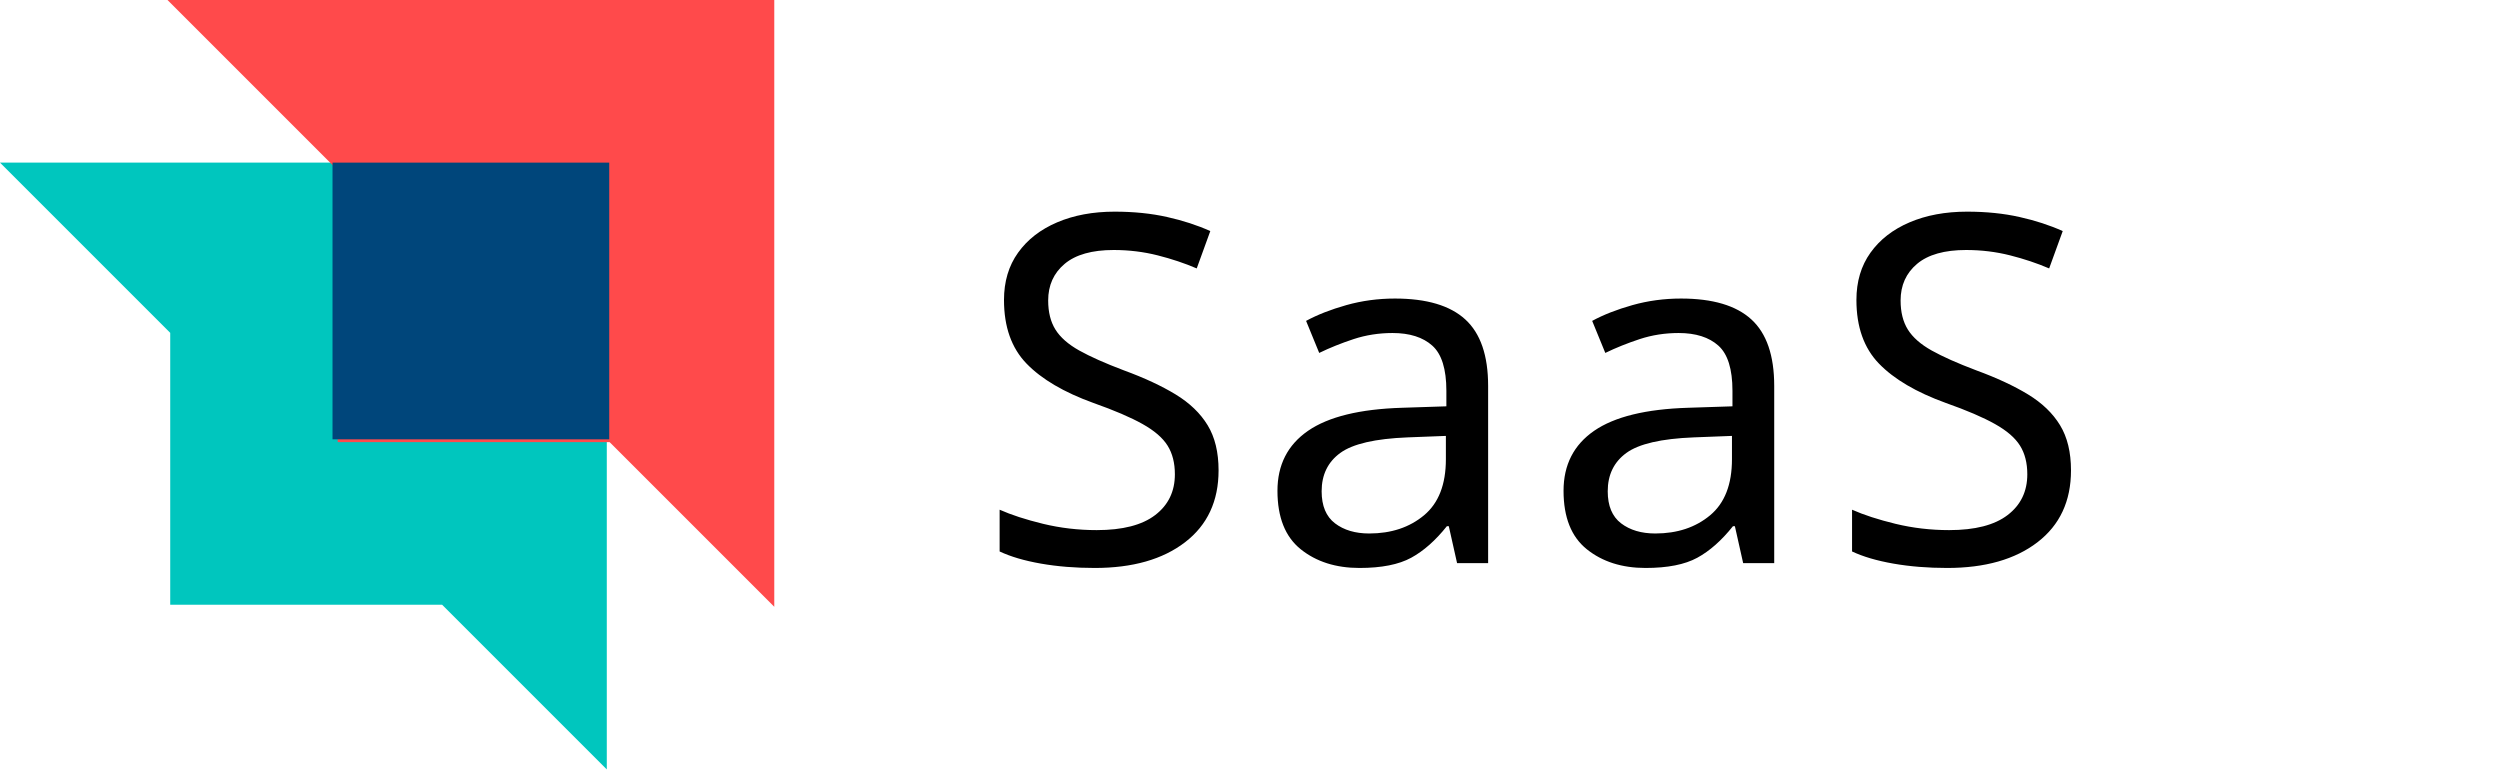
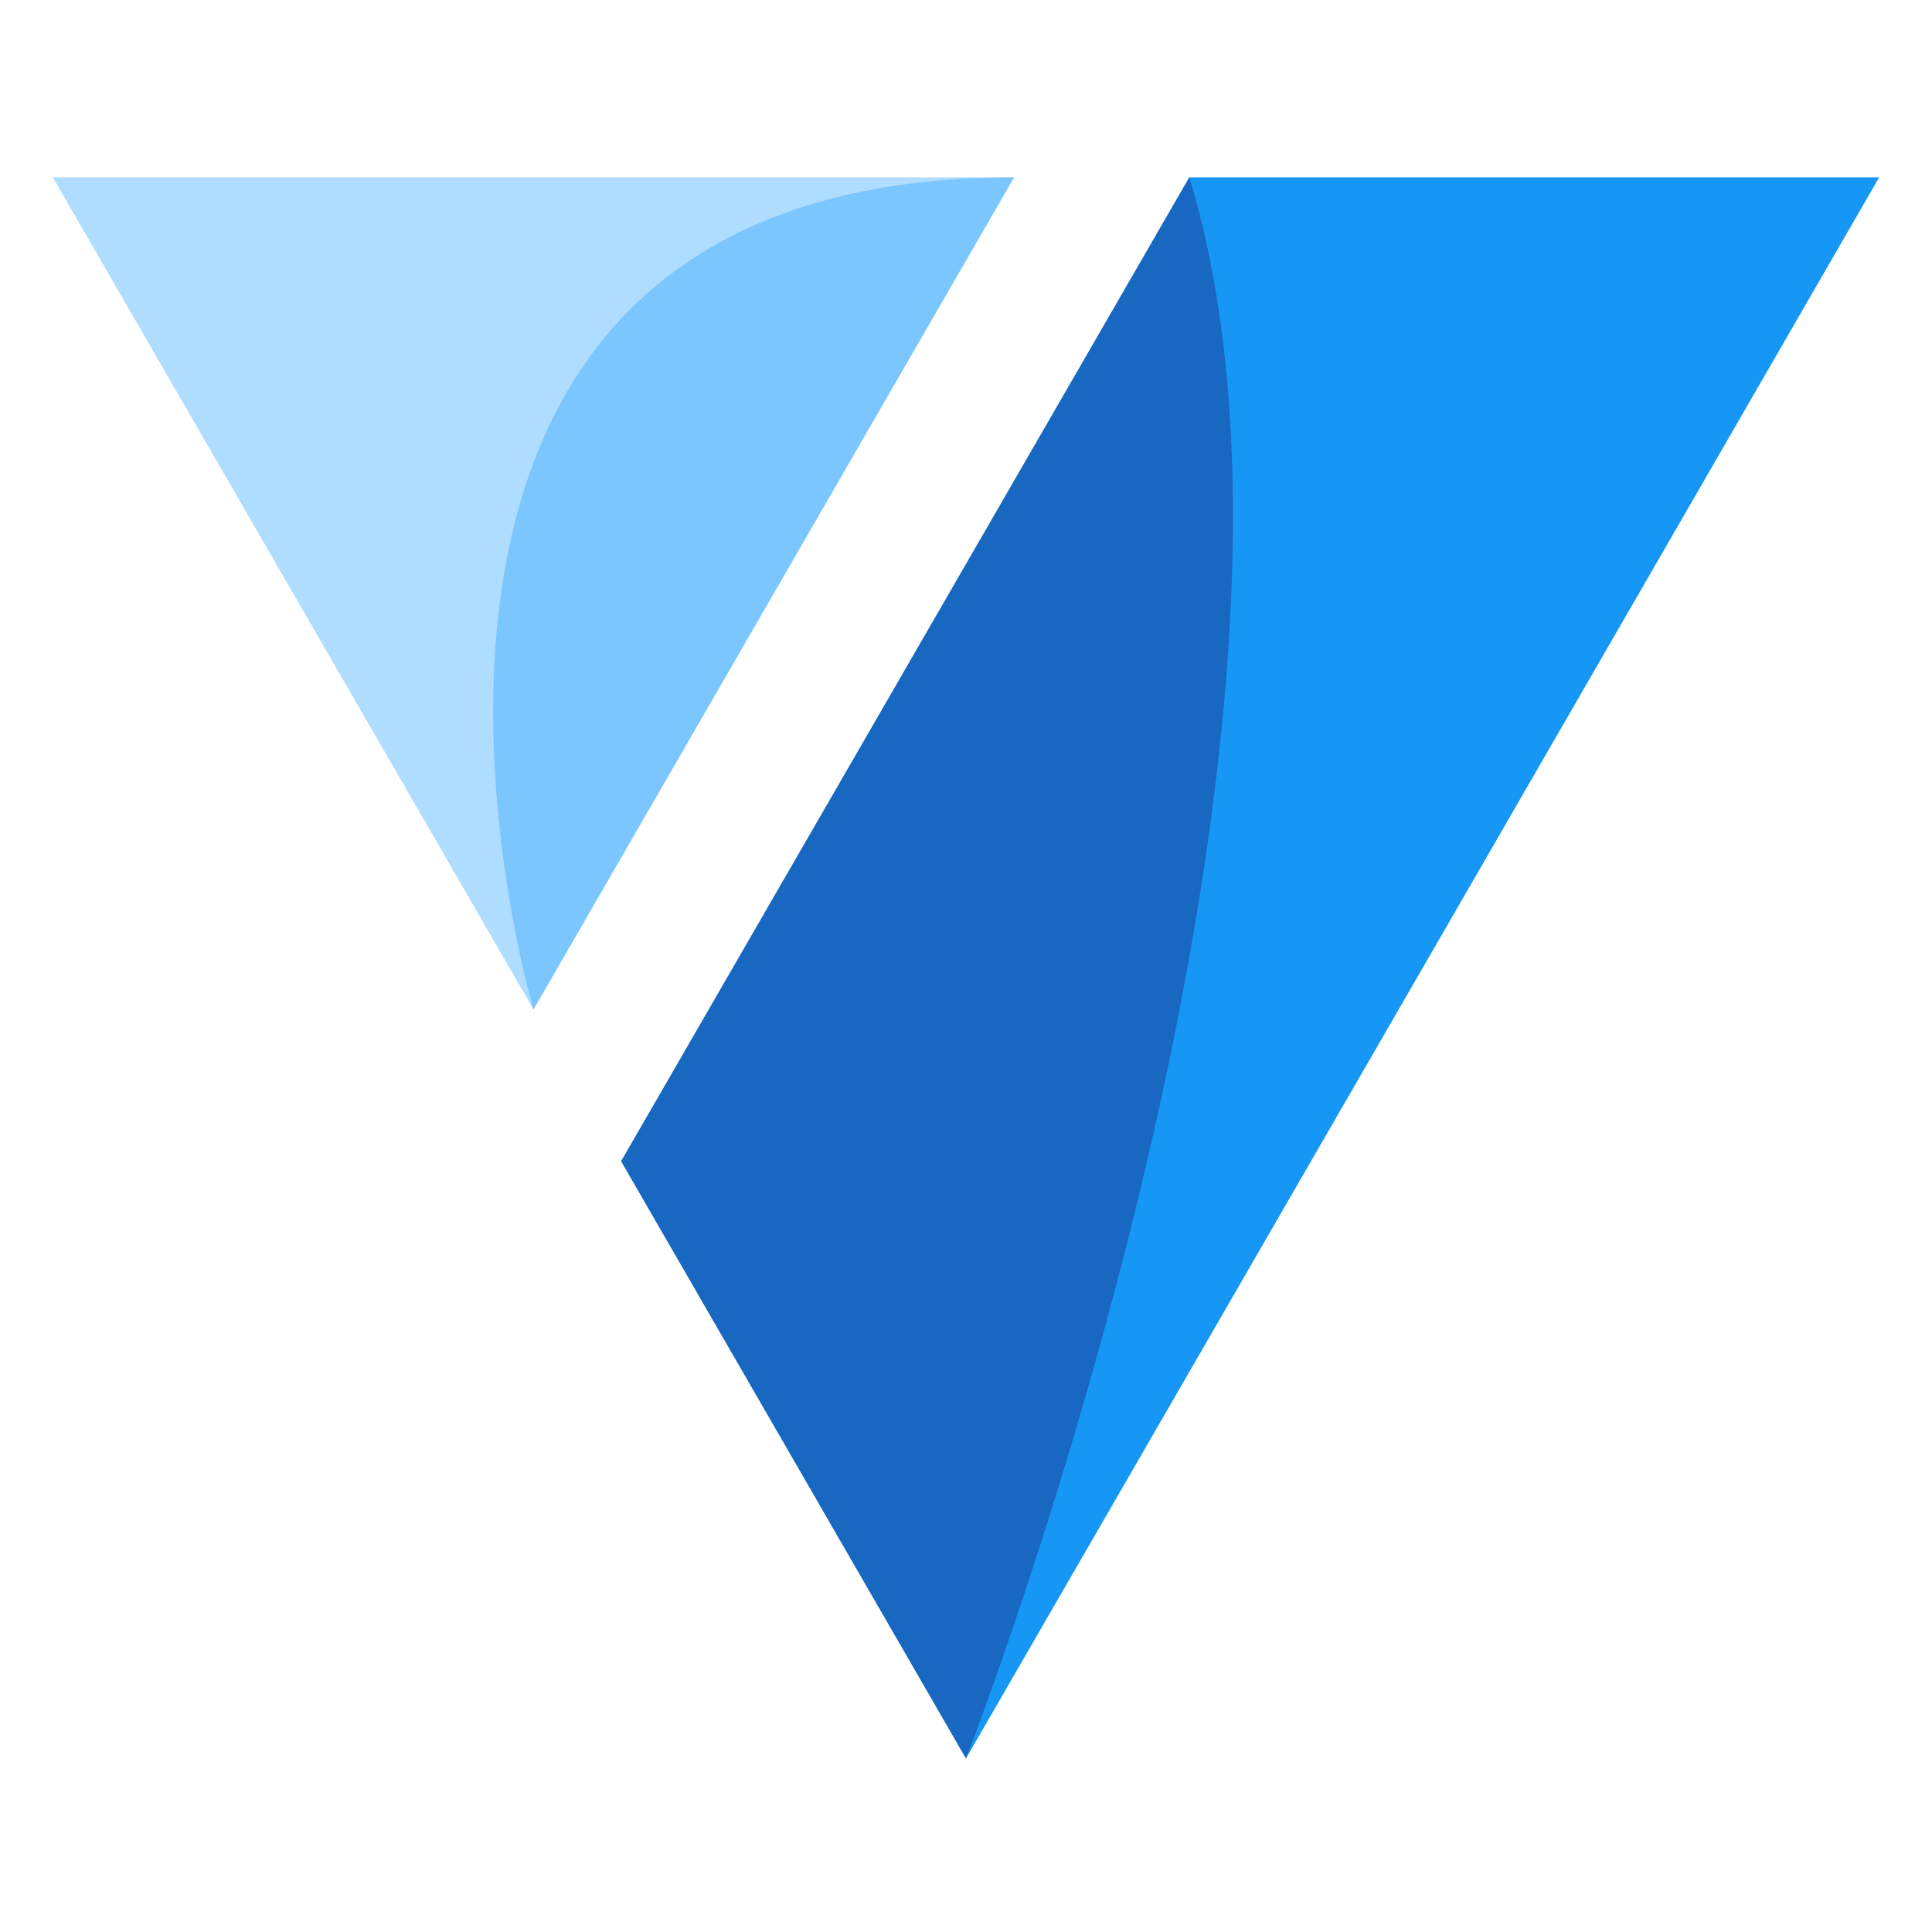
- <svg xmlns="http://www.w3.org/2000/svg" width="1030px" height="317px" viewBox="0 0 1030 317" version="1.1">
-   <defs />
-   <g id="Page-1" stroke="none" stroke-width="1" fill="none" fill-rule="evenodd">
-     <g id="Logo-Group">
-       <g id="Logo">
-         <polygon id="Rectangle" fill="#00C6BE" points="0 67 250 67 250 317 182.162 249.162 70.131 249.162 70.131 137.131" />
-         <polygon id="Rectangle" fill="#FF4A4B" points="69 0 319 0 319 250 251.162 182.162 139.131 182.162 139.131 70.131" />
-         <rect id="Rectangle-2" fill="#00467B" x="137" y="67" width="114" height="114" />
-       </g>
-       <text id="SaaS" font-family="Futura-Medium, Futura" font-size="200" font-weight="400" letter-spacing="5.667" fill="#000000">
-         <tspan x="401.643" y="232">SaaS</tspan>
-       </text>
-     </g>
-   </g>
+ <svg xmlns="http://www.w3.org/2000/svg" width="512" height="512" viewBox="0 0 512 512" fill="none">
+   <path d="M261.126 140.65L164.624 307.732L256.001 466L377.028 256.5L498.001 47H315.192L261.126 140.65Z" fill="#1697F6" />
+   <path d="M135.027 256.5L141.365 267.518L231.64 111.178L268.731 47H256H14L135.027 256.5Z" fill="#AEDDFF" />
+   <path d="M315.191 47C360.935 197.446 256 466 256 466L164.624 307.732L315.191 47Z" fill="#1867C0" />
+   <path d="M268.731 47C76.003 47 141.366 267.518 141.366 267.518L268.731 47Z" fill="#7BC6FF" />
</svg>
